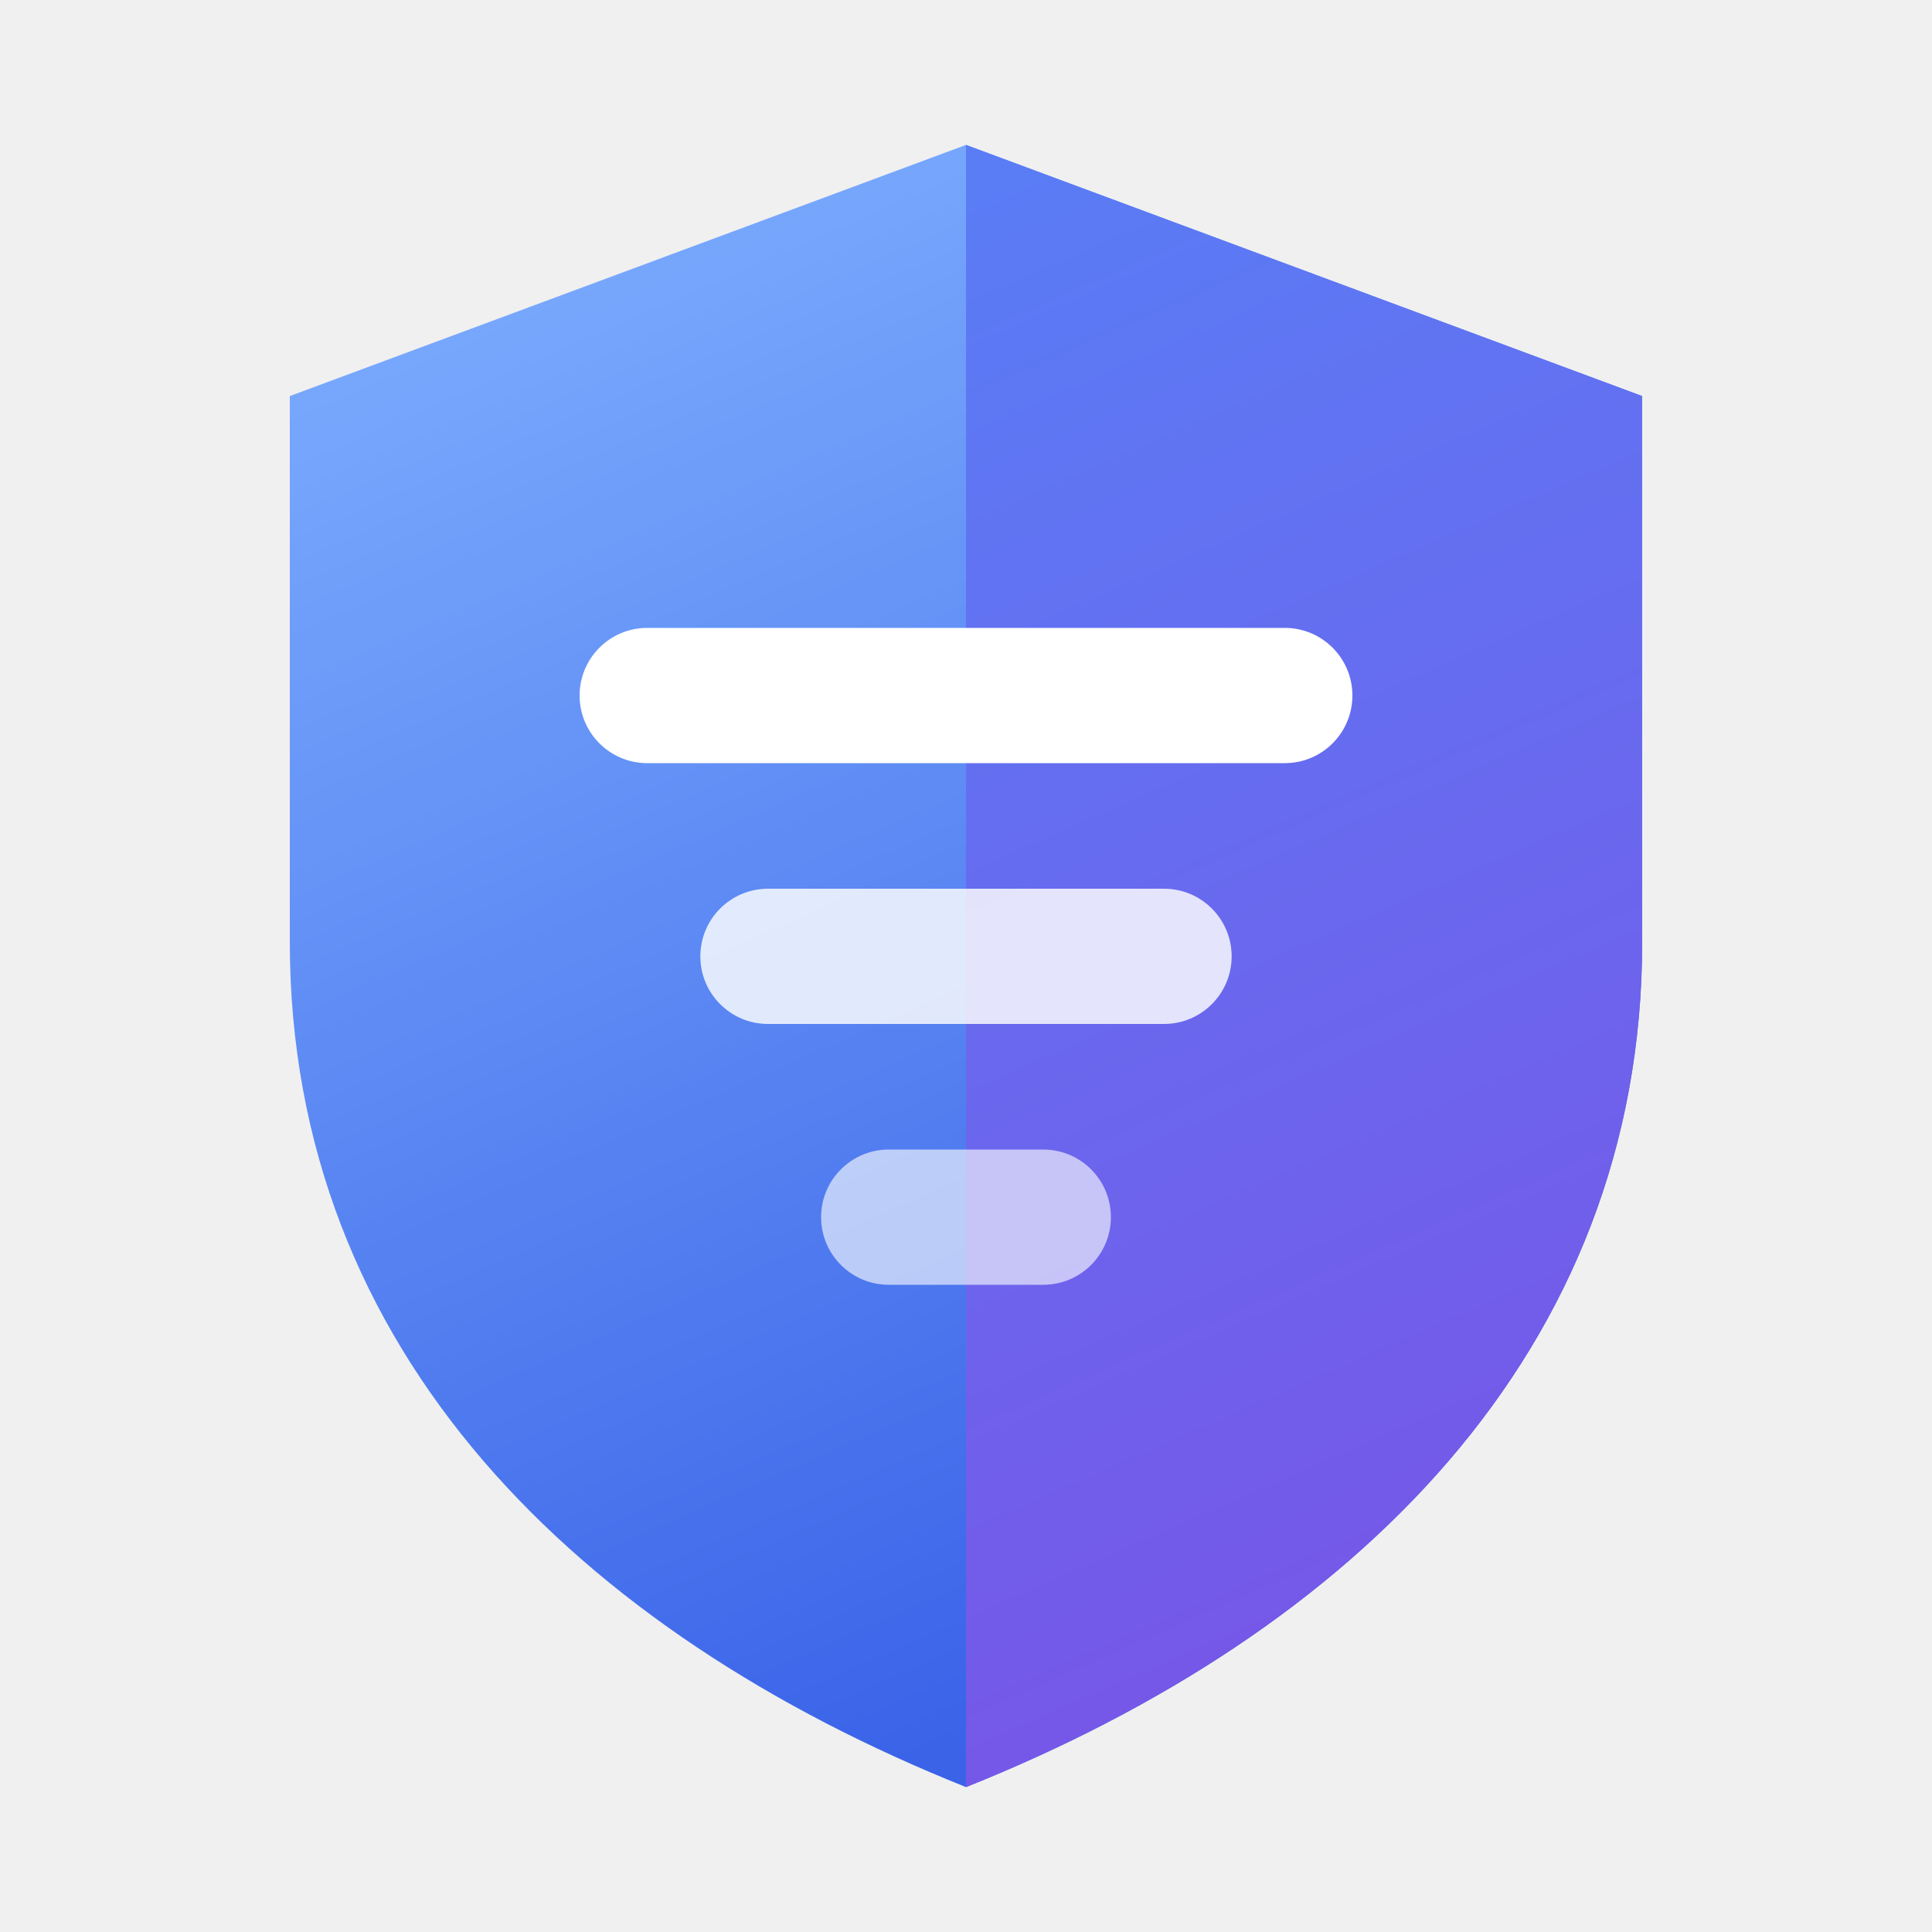
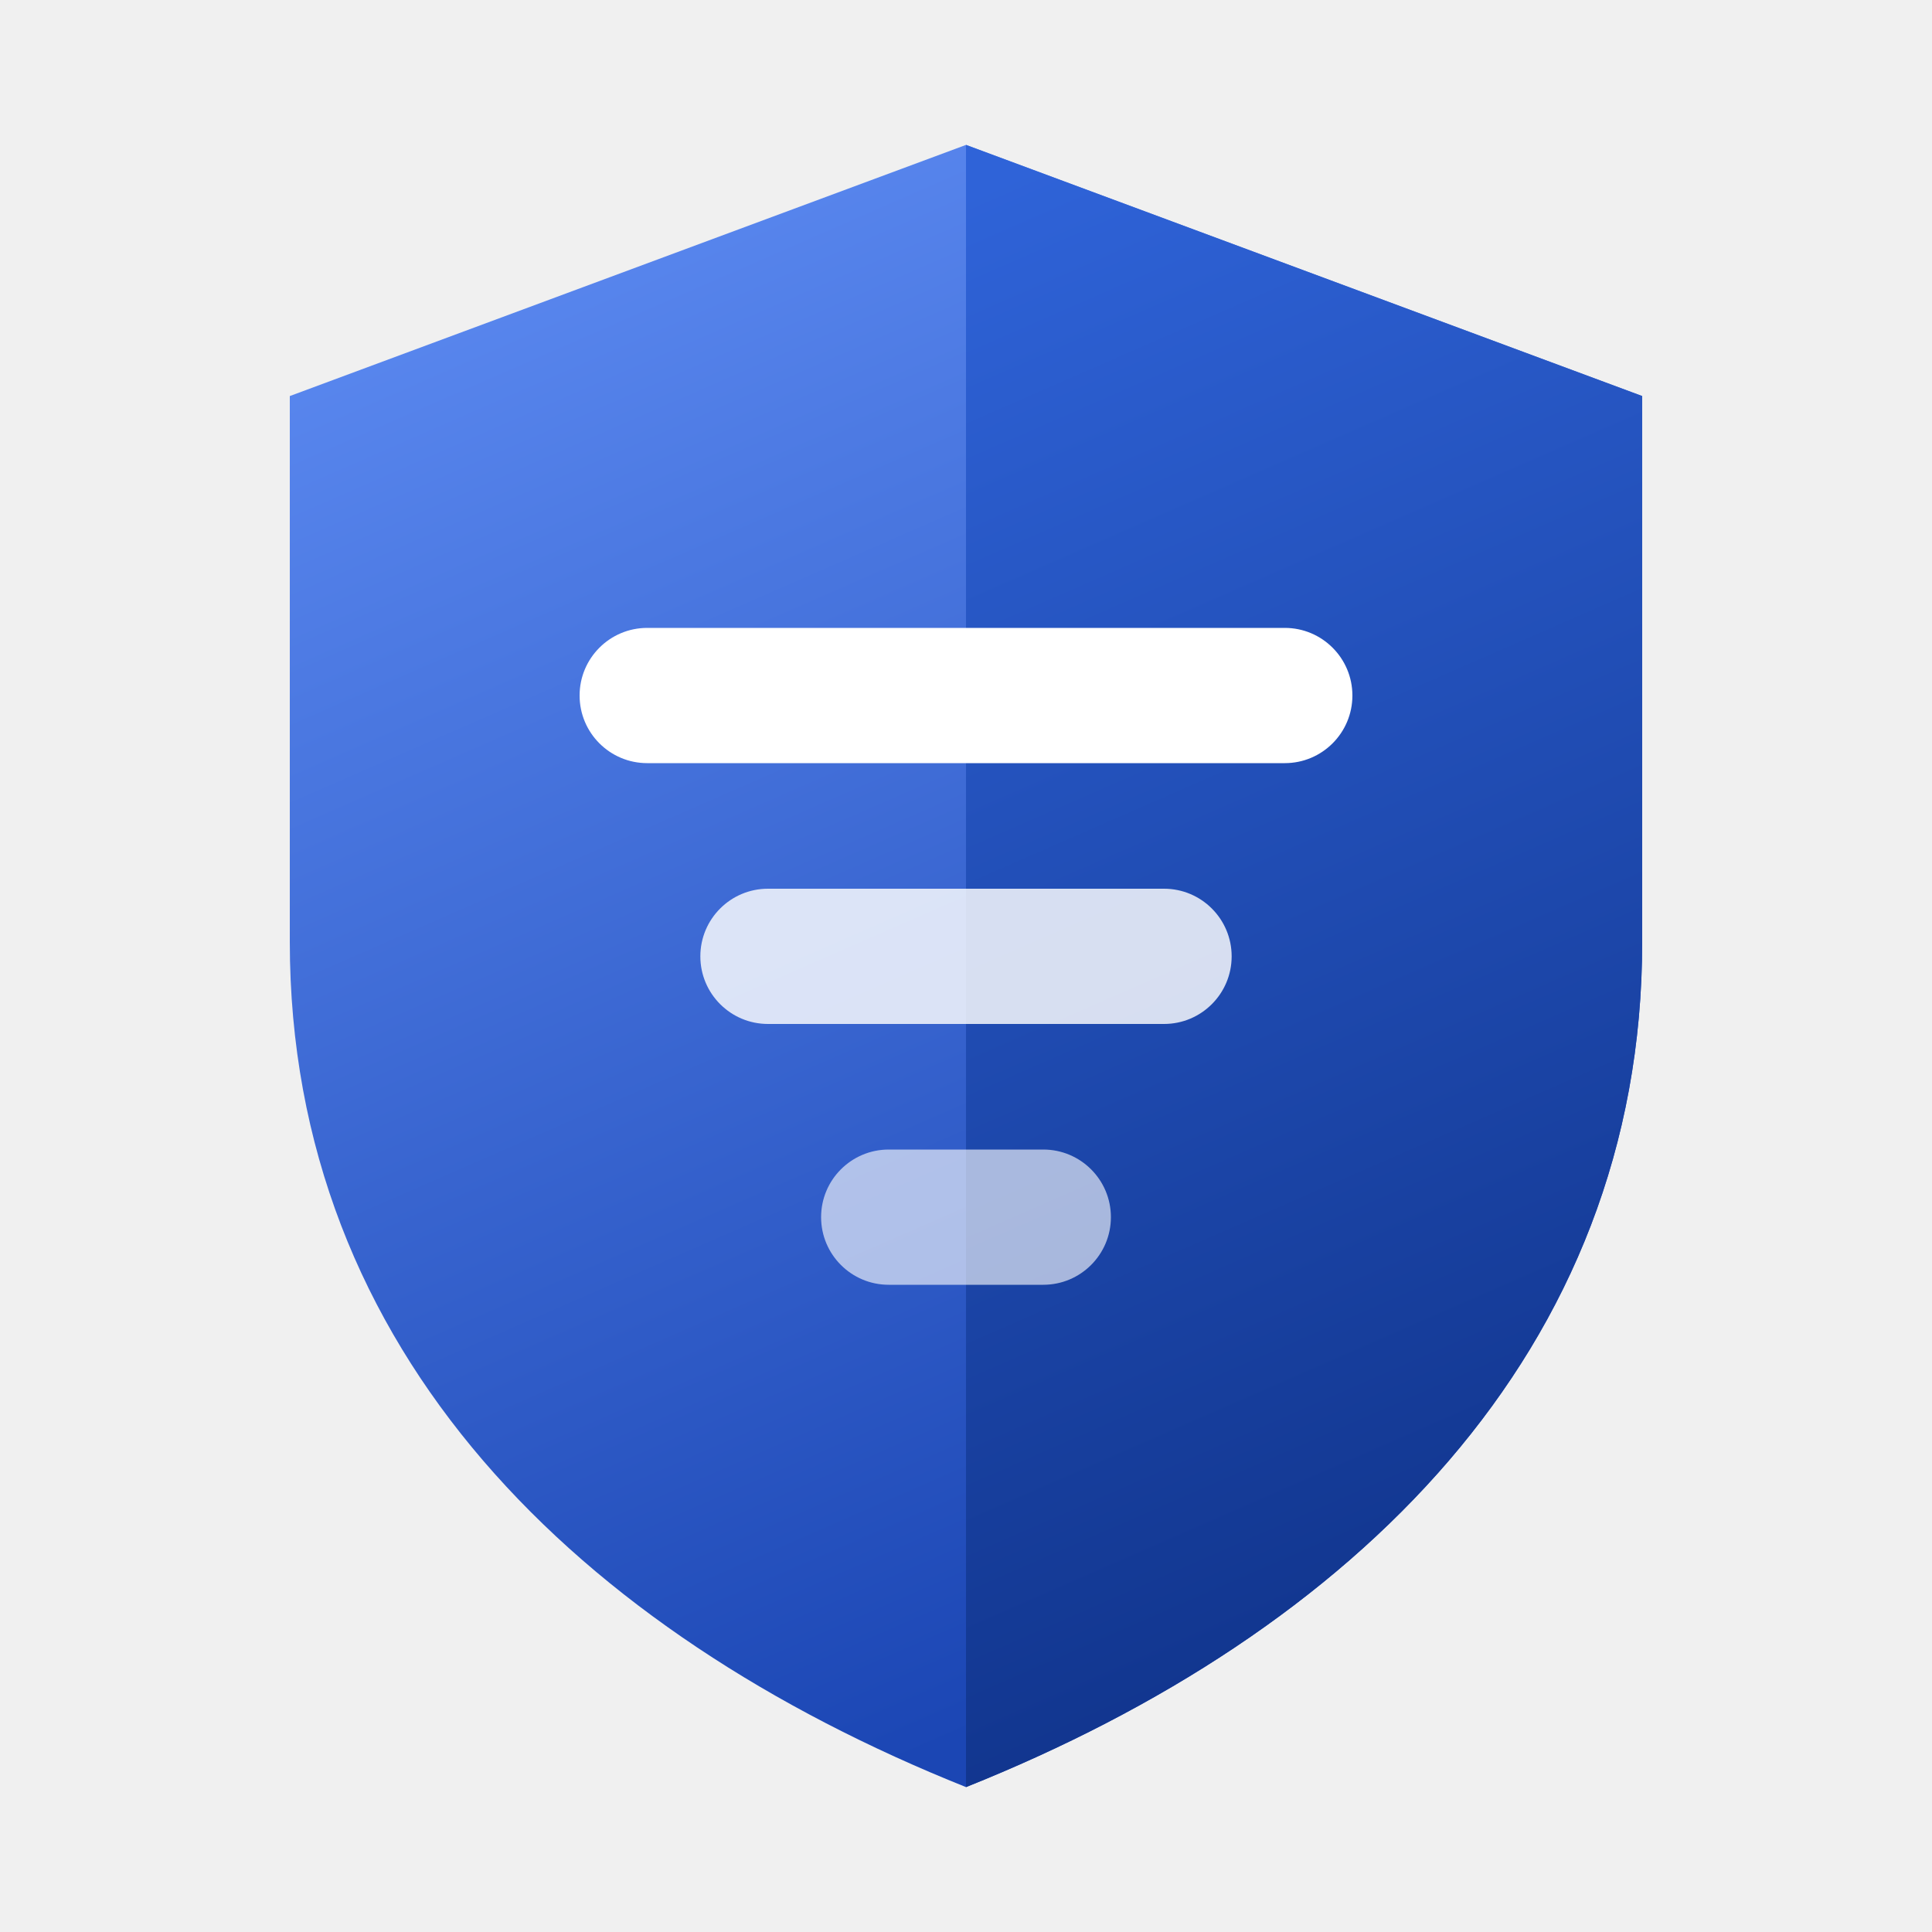
<svg xmlns="http://www.w3.org/2000/svg" viewBox="0 0 40 40" fill="none">
  <defs>
    <linearGradient id="l" x1="6" y1="4" x2="20" y2="36" gradientUnits="userSpaceOnUse">
-       <stop offset="0" stop-color="#7fb0ff" />
-       <stop offset="1" stop-color="#3a63e8" />
+       <stop offset="0" stop-color="#5f8df4" />
+       <stop offset="1" stop-color="#1b46b4" />
    </linearGradient>
    <linearGradient id="r" x1="20" y1="4" x2="34" y2="36" gradientUnits="userSpaceOnUse">
-       <stop offset="0" stop-color="#5a7cf5" />
-       <stop offset="1" stop-color="#7a52e6" />
+       <stop offset="0" stop-color="#2f63d8" />
+       <stop offset="1" stop-color="#0d2f84" />
    </linearGradient>
  </defs>
  <path d="M20 3 L34 8.2 V19.5 C34 28 28 33.8 20 37 C12 33.8 6 28 6 19.5 V8.2 Z" fill="url(#l)" />
  <path d="M20 3 L34 8.2 V19.5 C34 28 28 33.8 20 37 Z" fill="url(#r)" />
  <rect x="12" y="13" width="16" height="2.8" rx="1.4" fill="#fff" />
  <rect x="14.5" y="18.4" width="11" height="2.8" rx="1.4" fill="#fff" fill-opacity=".82" />
  <rect x="17" y="23.8" width="6" height="2.8" rx="1.4" fill="#fff" fill-opacity=".62" />
</svg>
